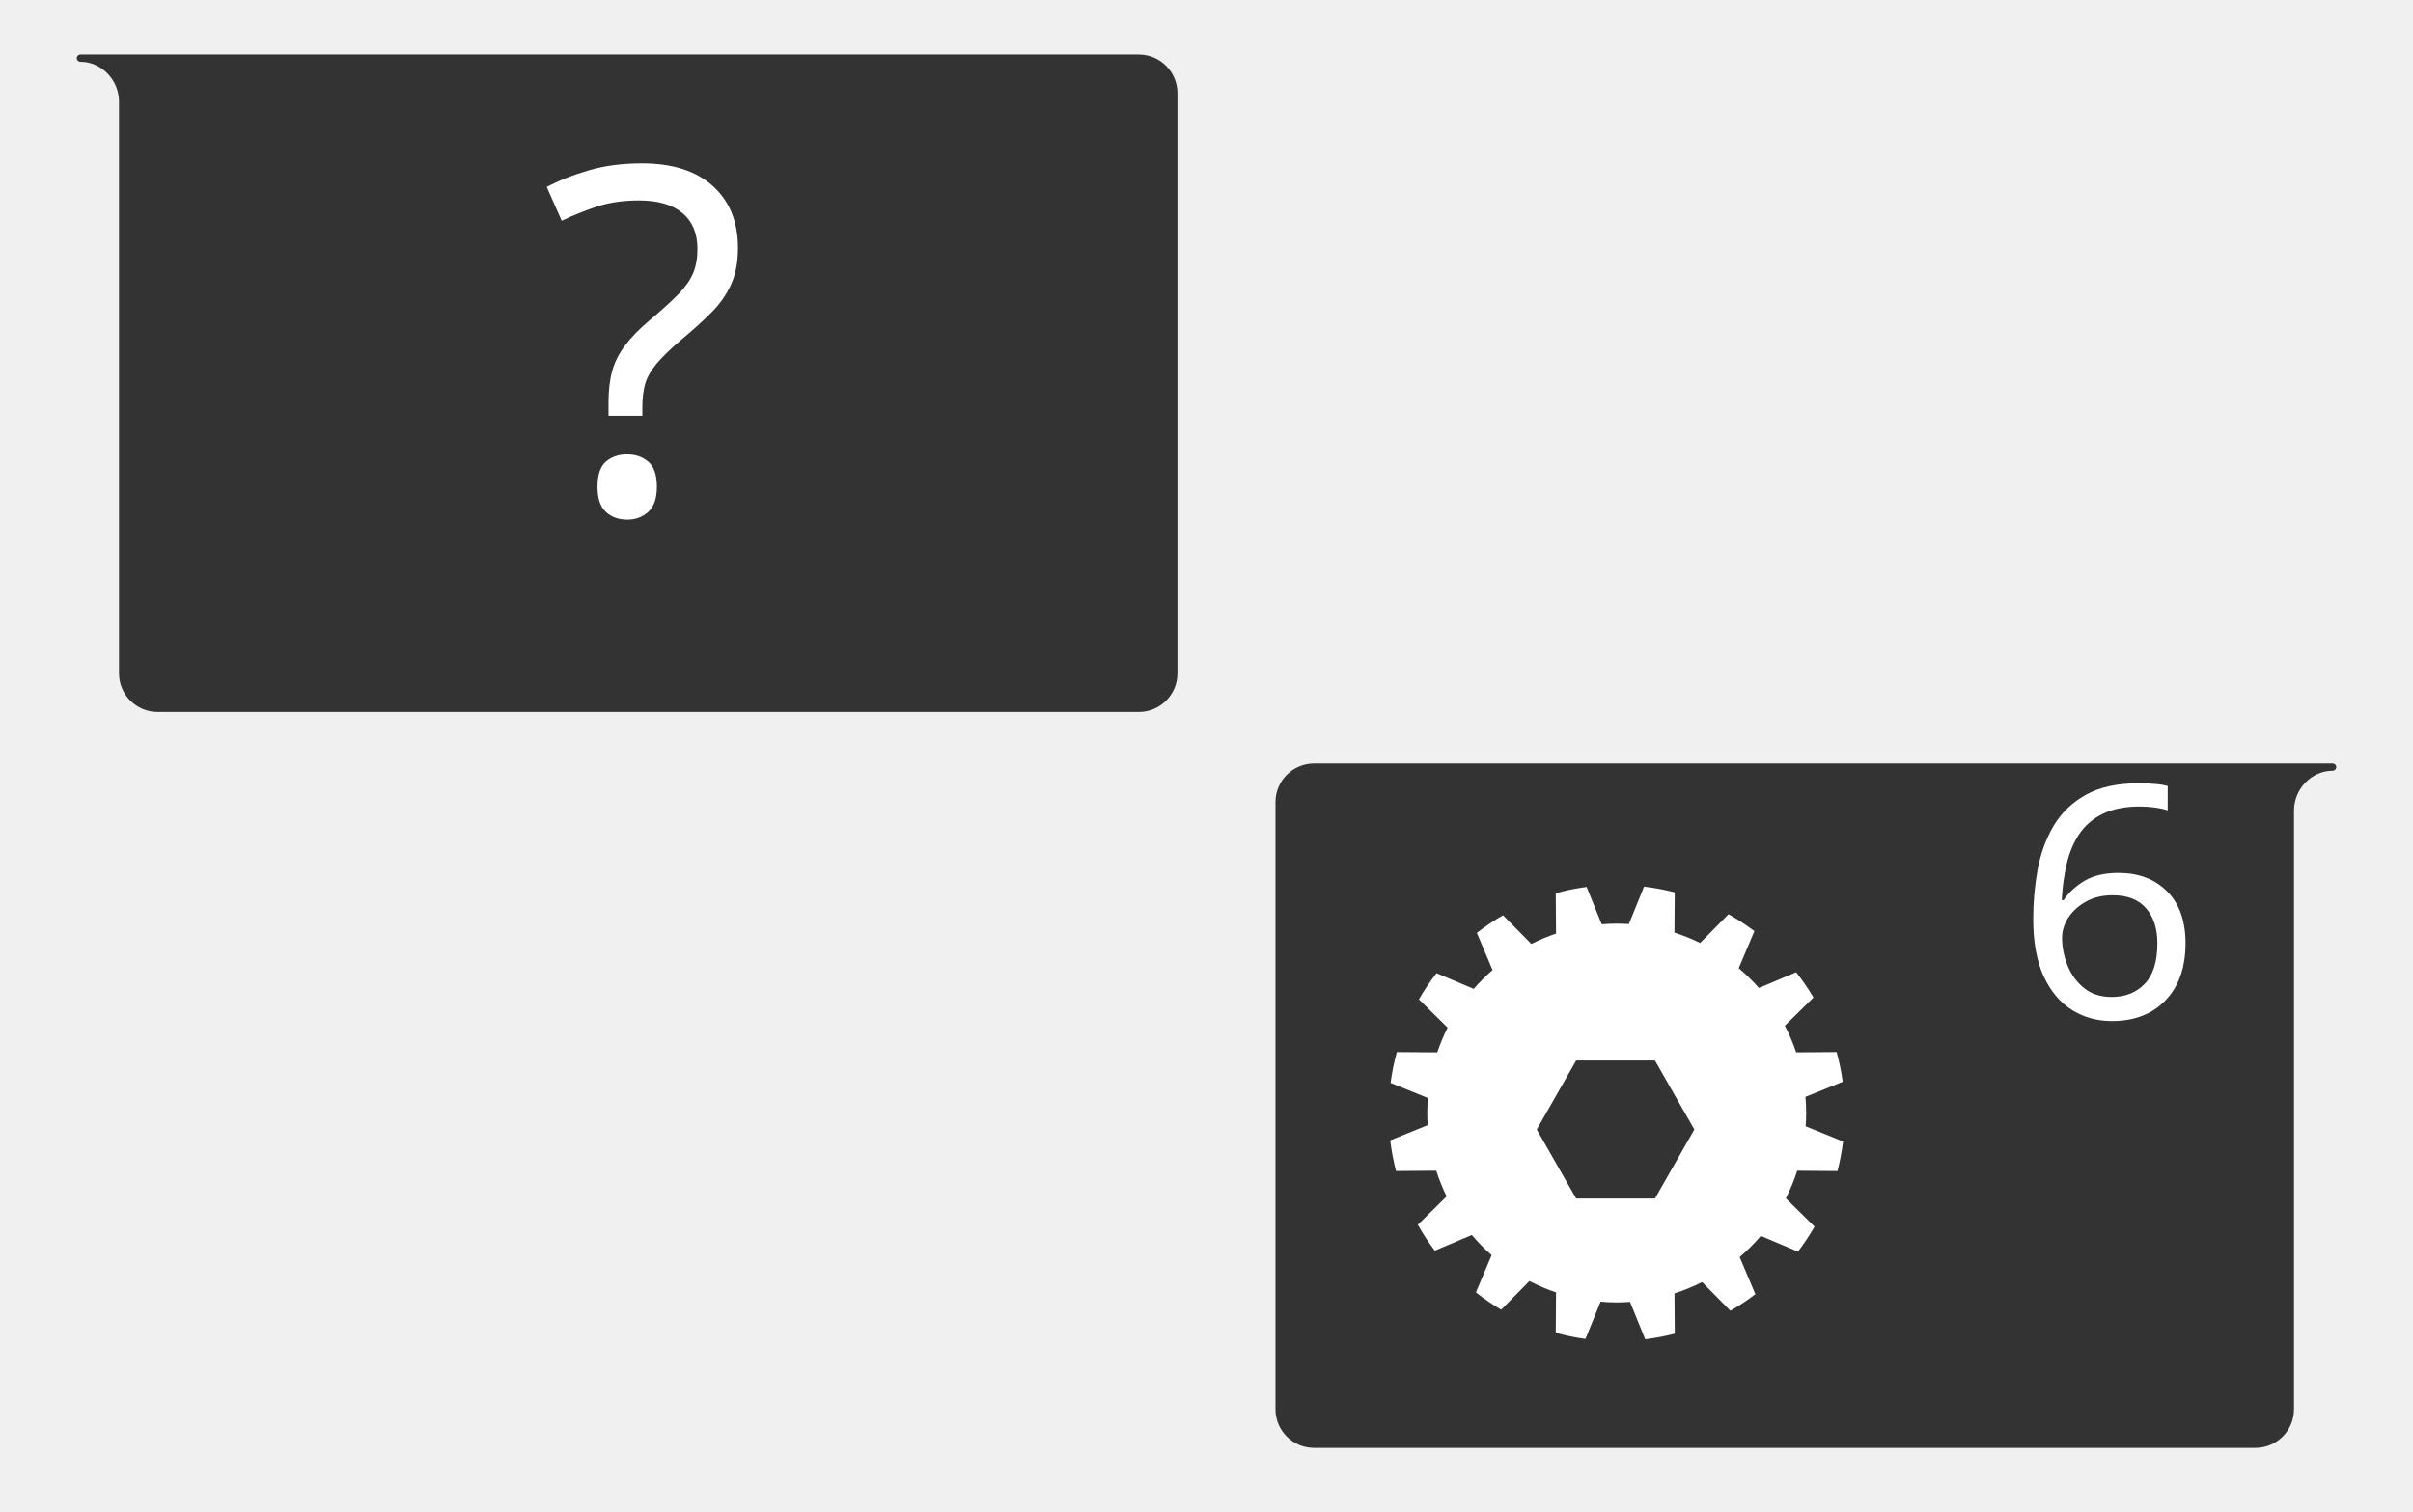
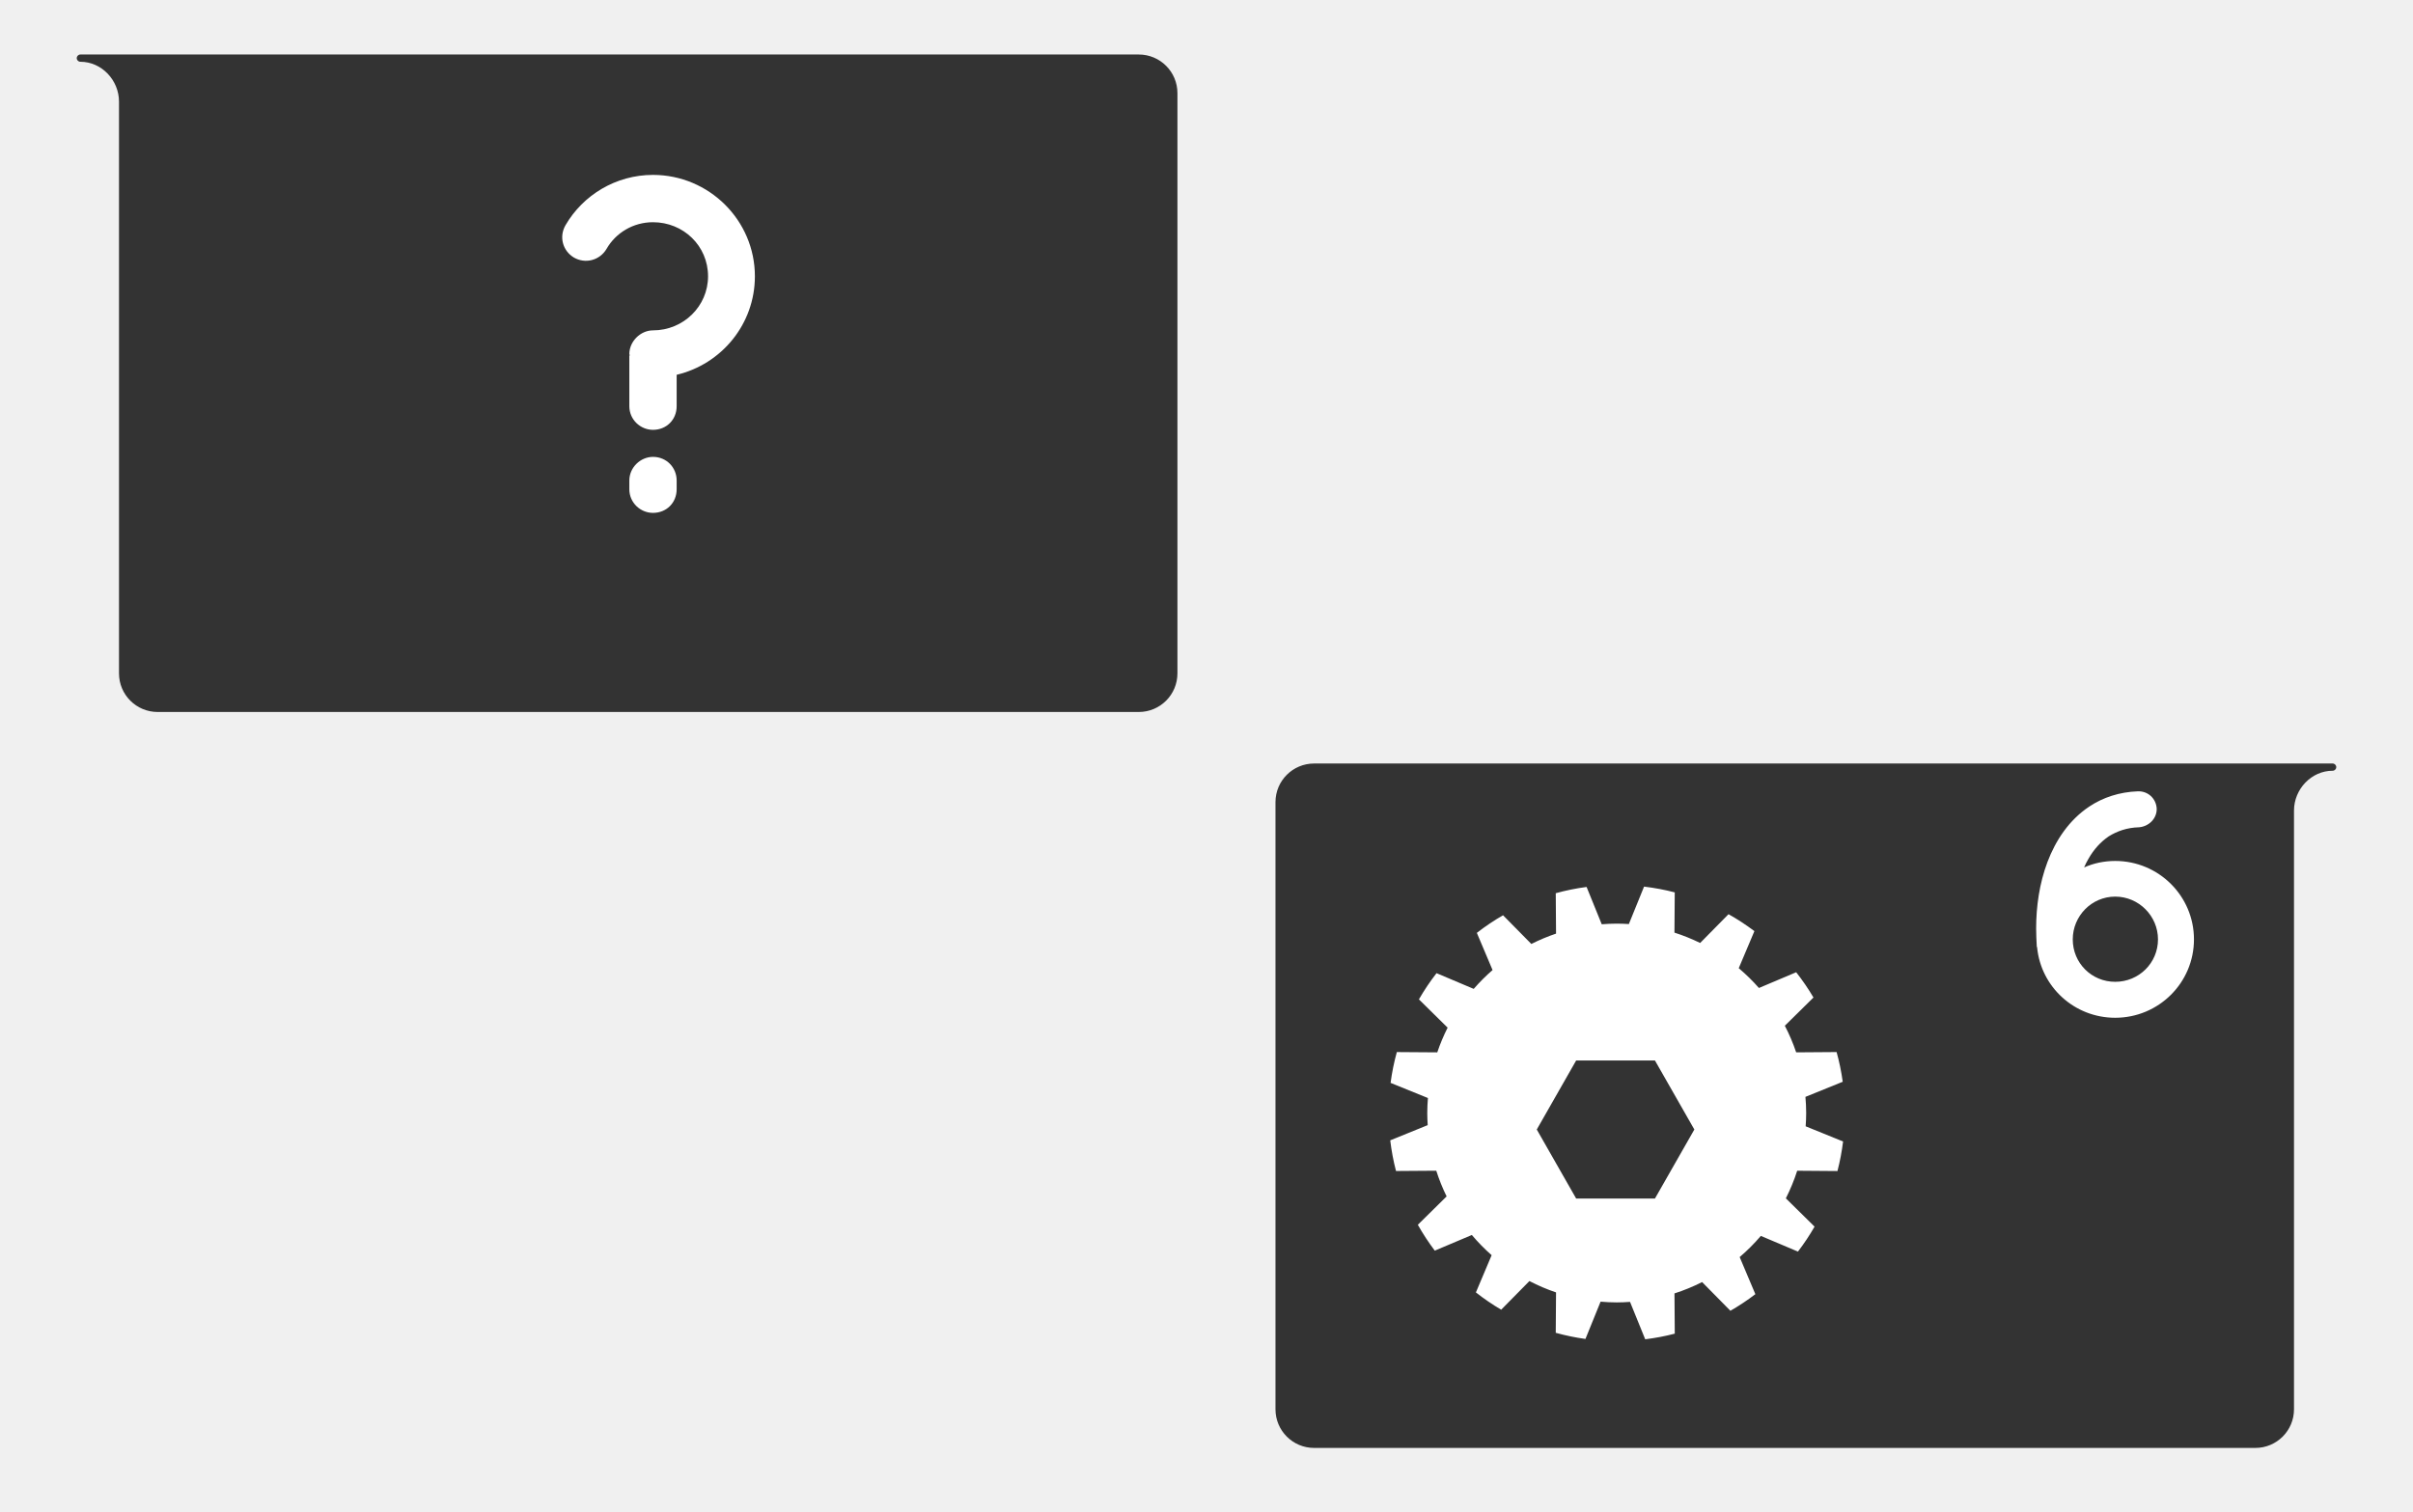
<svg xmlns="http://www.w3.org/2000/svg" version="1.1" id="Layer_1" x="0px" y="0px" width="332px" height="208px" viewBox="0 0 332 208" enable-background="new 0 0 332 208" xml:space="preserve">
  <path fill="#333333" d="M11.057,7.502c-0.274,0-0.498,0.225-0.498,0.5c0,0.274,0.224,0.498,0.498,0.498  c2.937,0,5.316,2.545,5.316,5.482v78.692c0,2.937,2.381,5.317,5.316,5.317h134.996c2.936,0,5.316-2.381,5.316-5.317V12.818  c0-2.936-2.381-5.316-5.316-5.316H11.057z" />
  <path fill="#333333" d="M320.943,105.082c0.275,0,0.498,0.223,0.498,0.498c0,0.274-0.223,0.498-0.498,0.498  c-2.936,0-5.316,2.547-5.316,5.482v82.402c0,2.937-2.38,5.317-5.316,5.317H180.805c-2.936,0-5.314-2.381-5.314-5.317v-83.566  c0-2.936,2.379-5.314,5.314-5.314H320.943z" />
-   <text transform="matrix(1 0 0 1 277.2959 140.0762)" fill="#FFFFFF" font-family="'Quicksand-Bold'" font-size="44.586">6</text>
+   <g>
+     <path fill="#FFFFFF" d="M301.863,129.286c0,5.975-4.86,10.79-10.835,10.79c-5.618,0-10.21-4.235-10.745-9.675   c0-0.045,0-0.045-0.045-0.09c-0.044-0.847-0.089-1.694-0.089-2.541c0-2.987,0.446-6.197,1.561-9.141   c1.114-2.942,2.942-5.751,5.752-7.624c1.872-1.248,4.146-2.006,6.688-2.096c1.382-0.044,2.497,0.981,2.586,2.363   c0.045,1.338-1.025,2.452-2.407,2.586c-1.694,0.045-3.032,0.535-4.191,1.248c-1.114,0.759-2.051,1.784-2.809,3.121   c-0.224,0.357-0.401,0.759-0.58,1.16c1.293-0.58,2.765-0.893,4.28-0.893C297.003,118.496,301.863,123.312,301.863,129.286z    M296.914,129.286c0-3.21-2.631-5.885-5.886-5.885s-5.841,2.675-5.841,5.885c0,3.255,2.586,5.841,5.841,5.841   S296.914,132.541,296.914,129.286z" />
+   </g>
  <path fill="#FFFFFF" d="M252.81,161.172c0.348-1.324,0.604-2.684,0.776-4.068l-5.149-2.089c0.042-0.604,0.071-1.213,0.071-1.827  c0-0.751-0.039-1.49-0.102-2.225l5.131-2.08c-0.191-1.394-0.475-2.758-0.842-4.088l-5.562,0.041  c-0.429-1.268-0.951-2.49-1.562-3.662l3.94-3.885c-0.715-1.215-1.51-2.375-2.377-3.479l-5.125,2.167  c-0.858-0.976-1.787-1.887-2.779-2.724l2.154-5.101c-1.129-0.855-2.318-1.632-3.56-2.331l-3.904,3.961  c-1.135-0.557-2.315-1.034-3.535-1.424l0.04-5.539c-1.371-0.359-2.783-0.623-4.221-0.795l-2.092,5.154  c-0.554-0.033-1.11-0.057-1.672-0.057c-0.693,0-1.379,0.033-2.061,0.087l-2.084-5.136c-1.448,0.191-2.863,0.479-4.241,0.861  l0.04,5.561c-1.174,0.396-2.309,0.873-3.4,1.425l-3.894-3.951c-1.26,0.726-2.464,1.536-3.604,2.424l2.162,5.117  c-0.924,0.802-1.789,1.667-2.592,2.592l-5.117-2.163c-0.888,1.141-1.697,2.346-2.423,3.605l3.95,3.894  c-0.553,1.092-1.029,2.228-1.426,3.4l-5.562-0.04c-0.381,1.378-0.669,2.793-0.86,4.24l5.137,2.084  c-0.054,0.682-0.09,1.369-0.09,2.064c0,0.561,0.024,1.115,0.06,1.668l-5.156,2.092c0.173,1.439,0.436,2.849,0.796,4.221l5.538-0.04  c0.39,1.222,0.868,2.403,1.425,3.536l-3.961,3.906c0.699,1.238,1.477,2.43,2.332,3.559l5.1-2.156  c0.838,0.995,1.748,1.923,2.723,2.781l-2.165,5.125c1.103,0.867,2.264,1.662,3.478,2.377l3.884-3.941  c1.173,0.611,2.396,1.133,3.664,1.562l-0.04,5.561c1.329,0.368,2.691,0.651,4.086,0.844l2.082-5.131  c0.732,0.062,1.473,0.102,2.221,0.102c0.617,0,1.227-0.029,1.83-0.072l2.09,5.149c1.386-0.173,2.745-0.429,4.067-0.776l-0.04-5.54  c1.316-0.419,2.582-0.944,3.799-1.56l3.895,3.951c1.196-0.688,2.344-1.451,3.433-2.286l-2.159-5.106  c1.047-0.893,2.02-1.866,2.912-2.913l5.107,2.159c0.836-1.091,1.598-2.238,2.287-3.434l-3.951-3.894  c0.614-1.216,1.139-2.483,1.561-3.8L252.81,161.172z M227.701,164.955h-10.84l-5.42-9.5l5.42-9.5h10.84l5.421,9.5L227.701,164.955z" />
-   <text transform="matrix(1 0 0 1 74.4268 70.5879)" fill="#FFFFFF" font-family="'Quicksand-Bold'" font-size="66.453" letter-spacing="-3">?</text>
+   <g>
+     <path fill="#FFFFFF" d="M93.1,51.583v4.319c0,1.86-1.396,3.256-3.256,3.256c-1.728,0-3.256-1.396-3.256-3.256v-6.911   c0-0.066,0.066-0.066,0.066-0.133c-0.066-0.066-0.066-0.066-0.066-0.133c0-1.729,1.528-3.257,3.256-3.257   c4.187,0,7.575-3.322,7.575-7.442c0-4.187-3.389-7.442-7.575-7.442c-2.725,0-5.117,1.462-6.38,3.654   c-0.93,1.595-2.924,2.127-4.519,1.196c-1.528-0.93-2.06-2.857-1.13-4.452c2.393-4.12,6.911-6.911,12.028-6.911   c7.708,0,14.021,6.247,14.021,13.955C103.865,44.605,99.28,50.121,93.1,51.583z M93.1,66.136v1.196c0,1.86-1.396,3.256-3.256,3.256   c-1.728,0-3.256-1.396-3.256-3.256v-1.196c0-1.794,1.528-3.256,3.256-3.256C91.704,62.88,93.1,64.342,93.1,66.136z" />
+   </g>
</svg>
